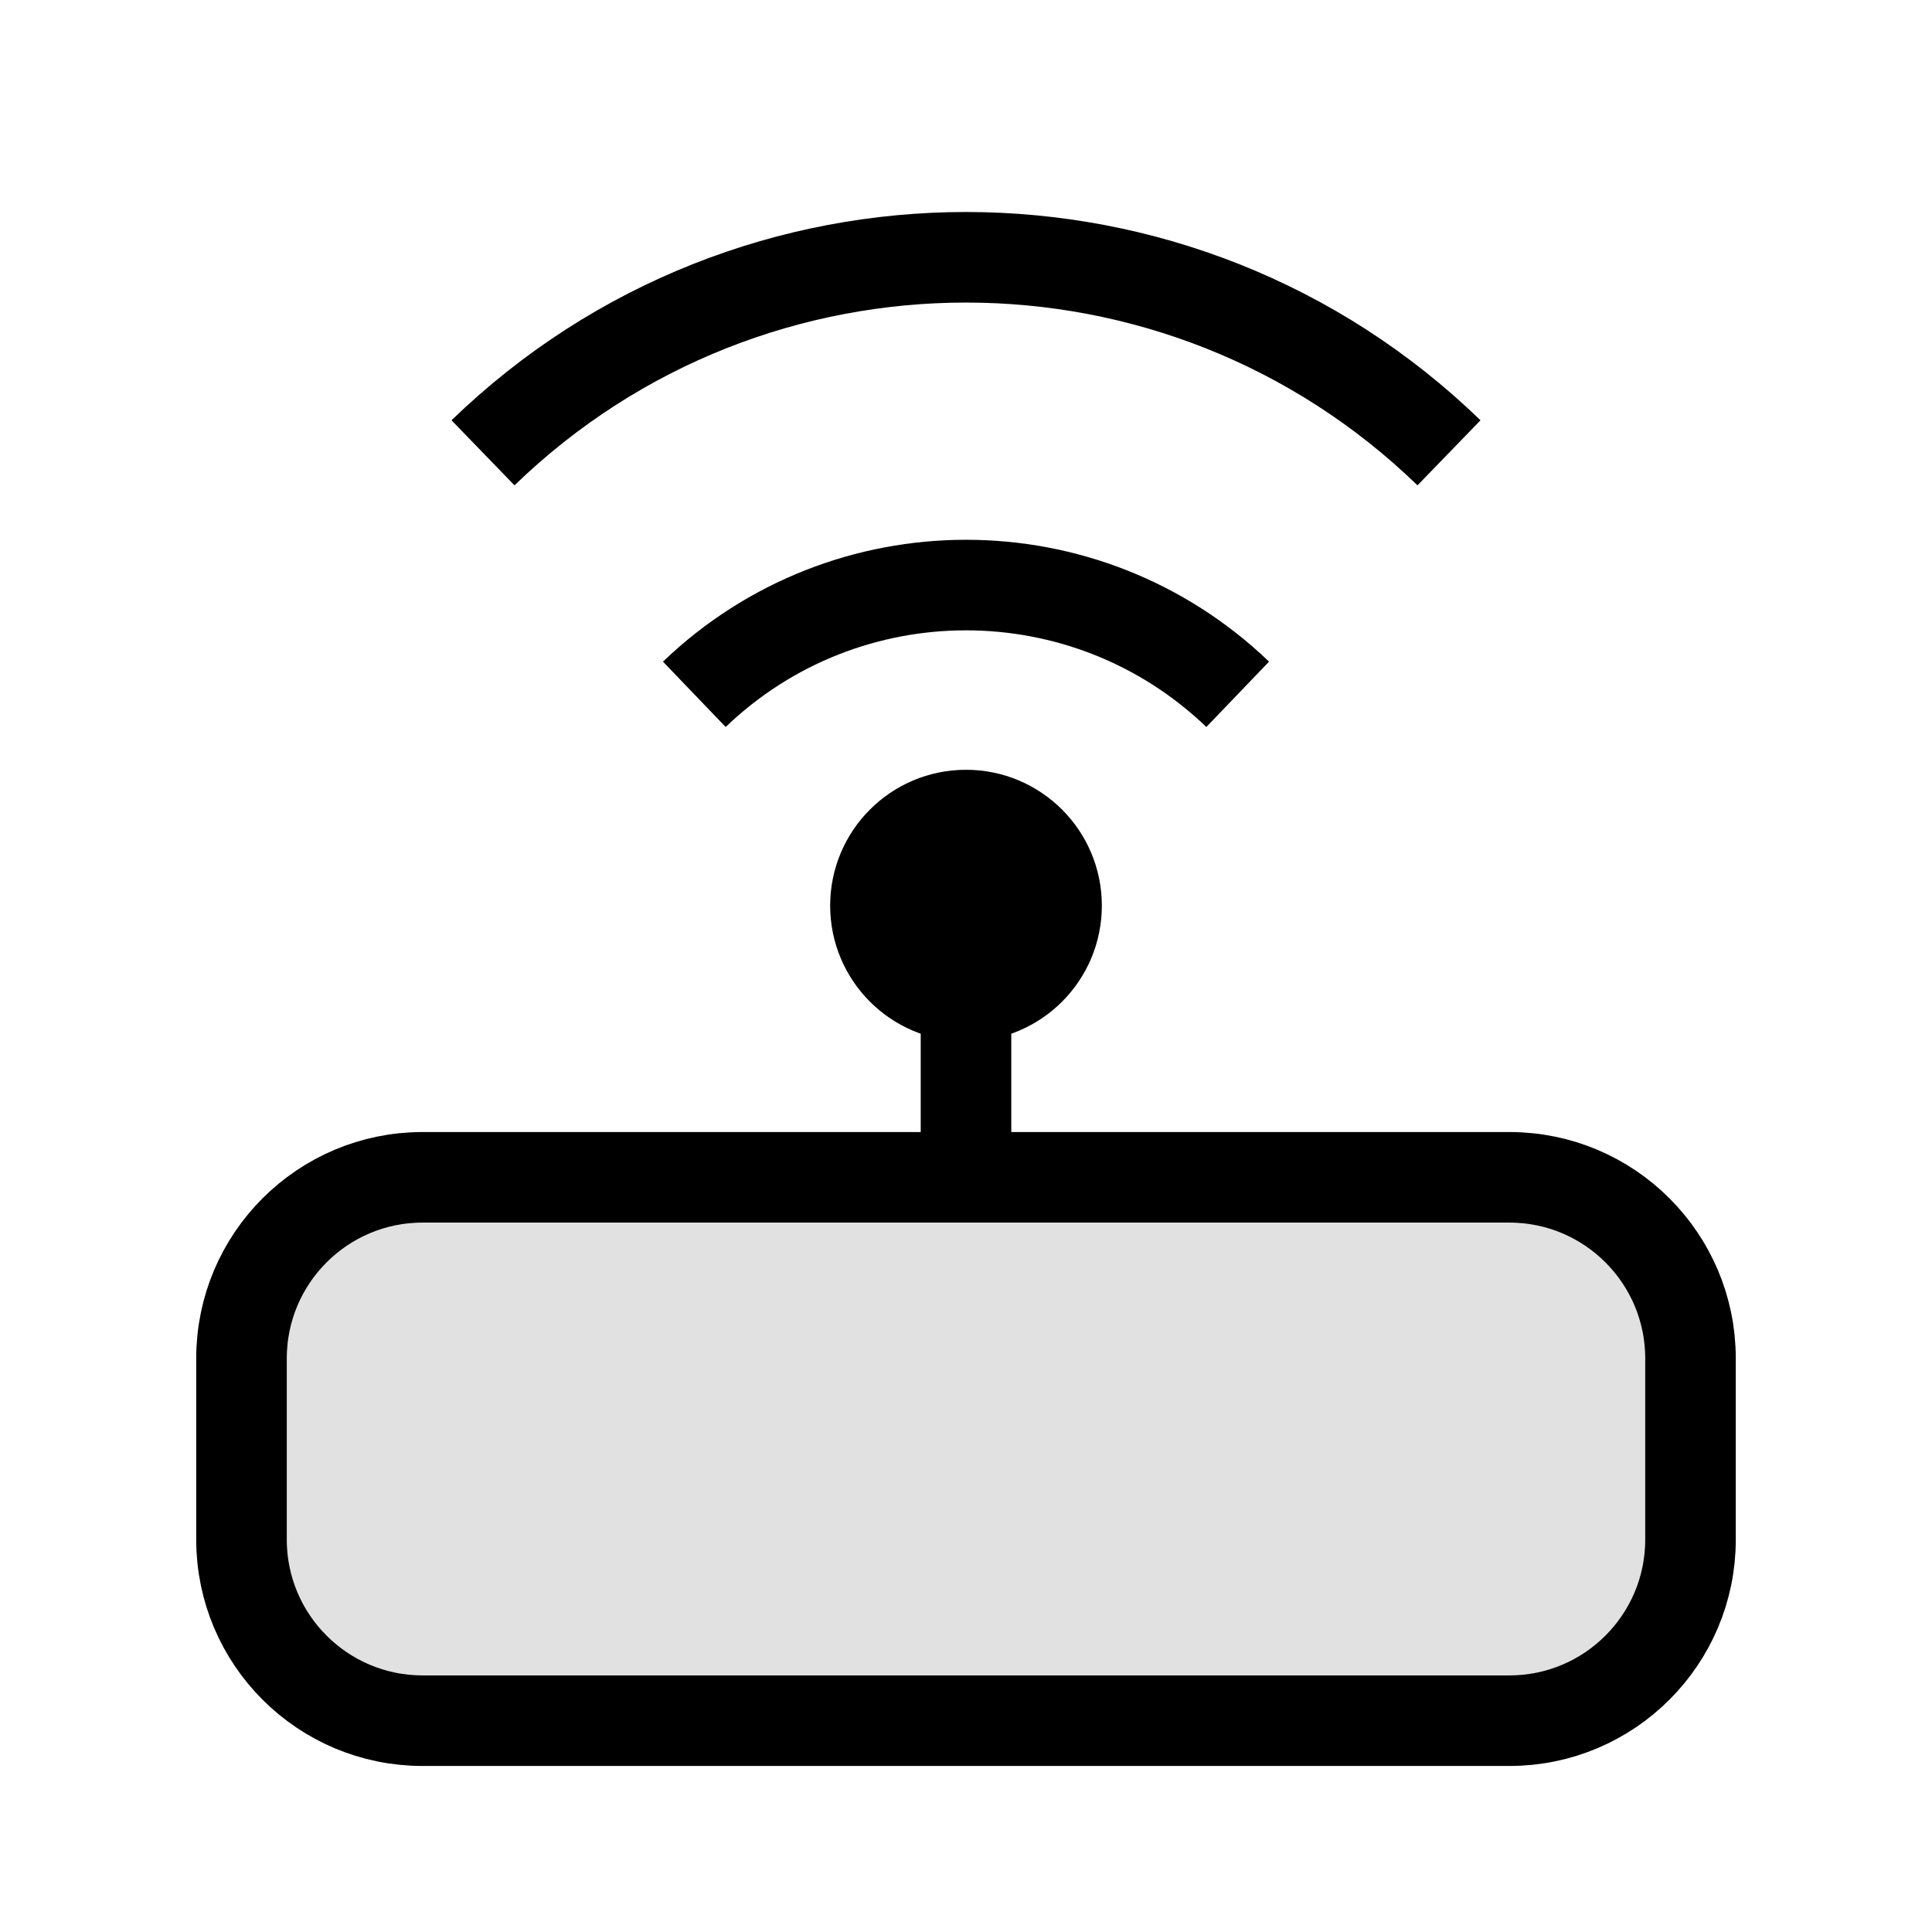
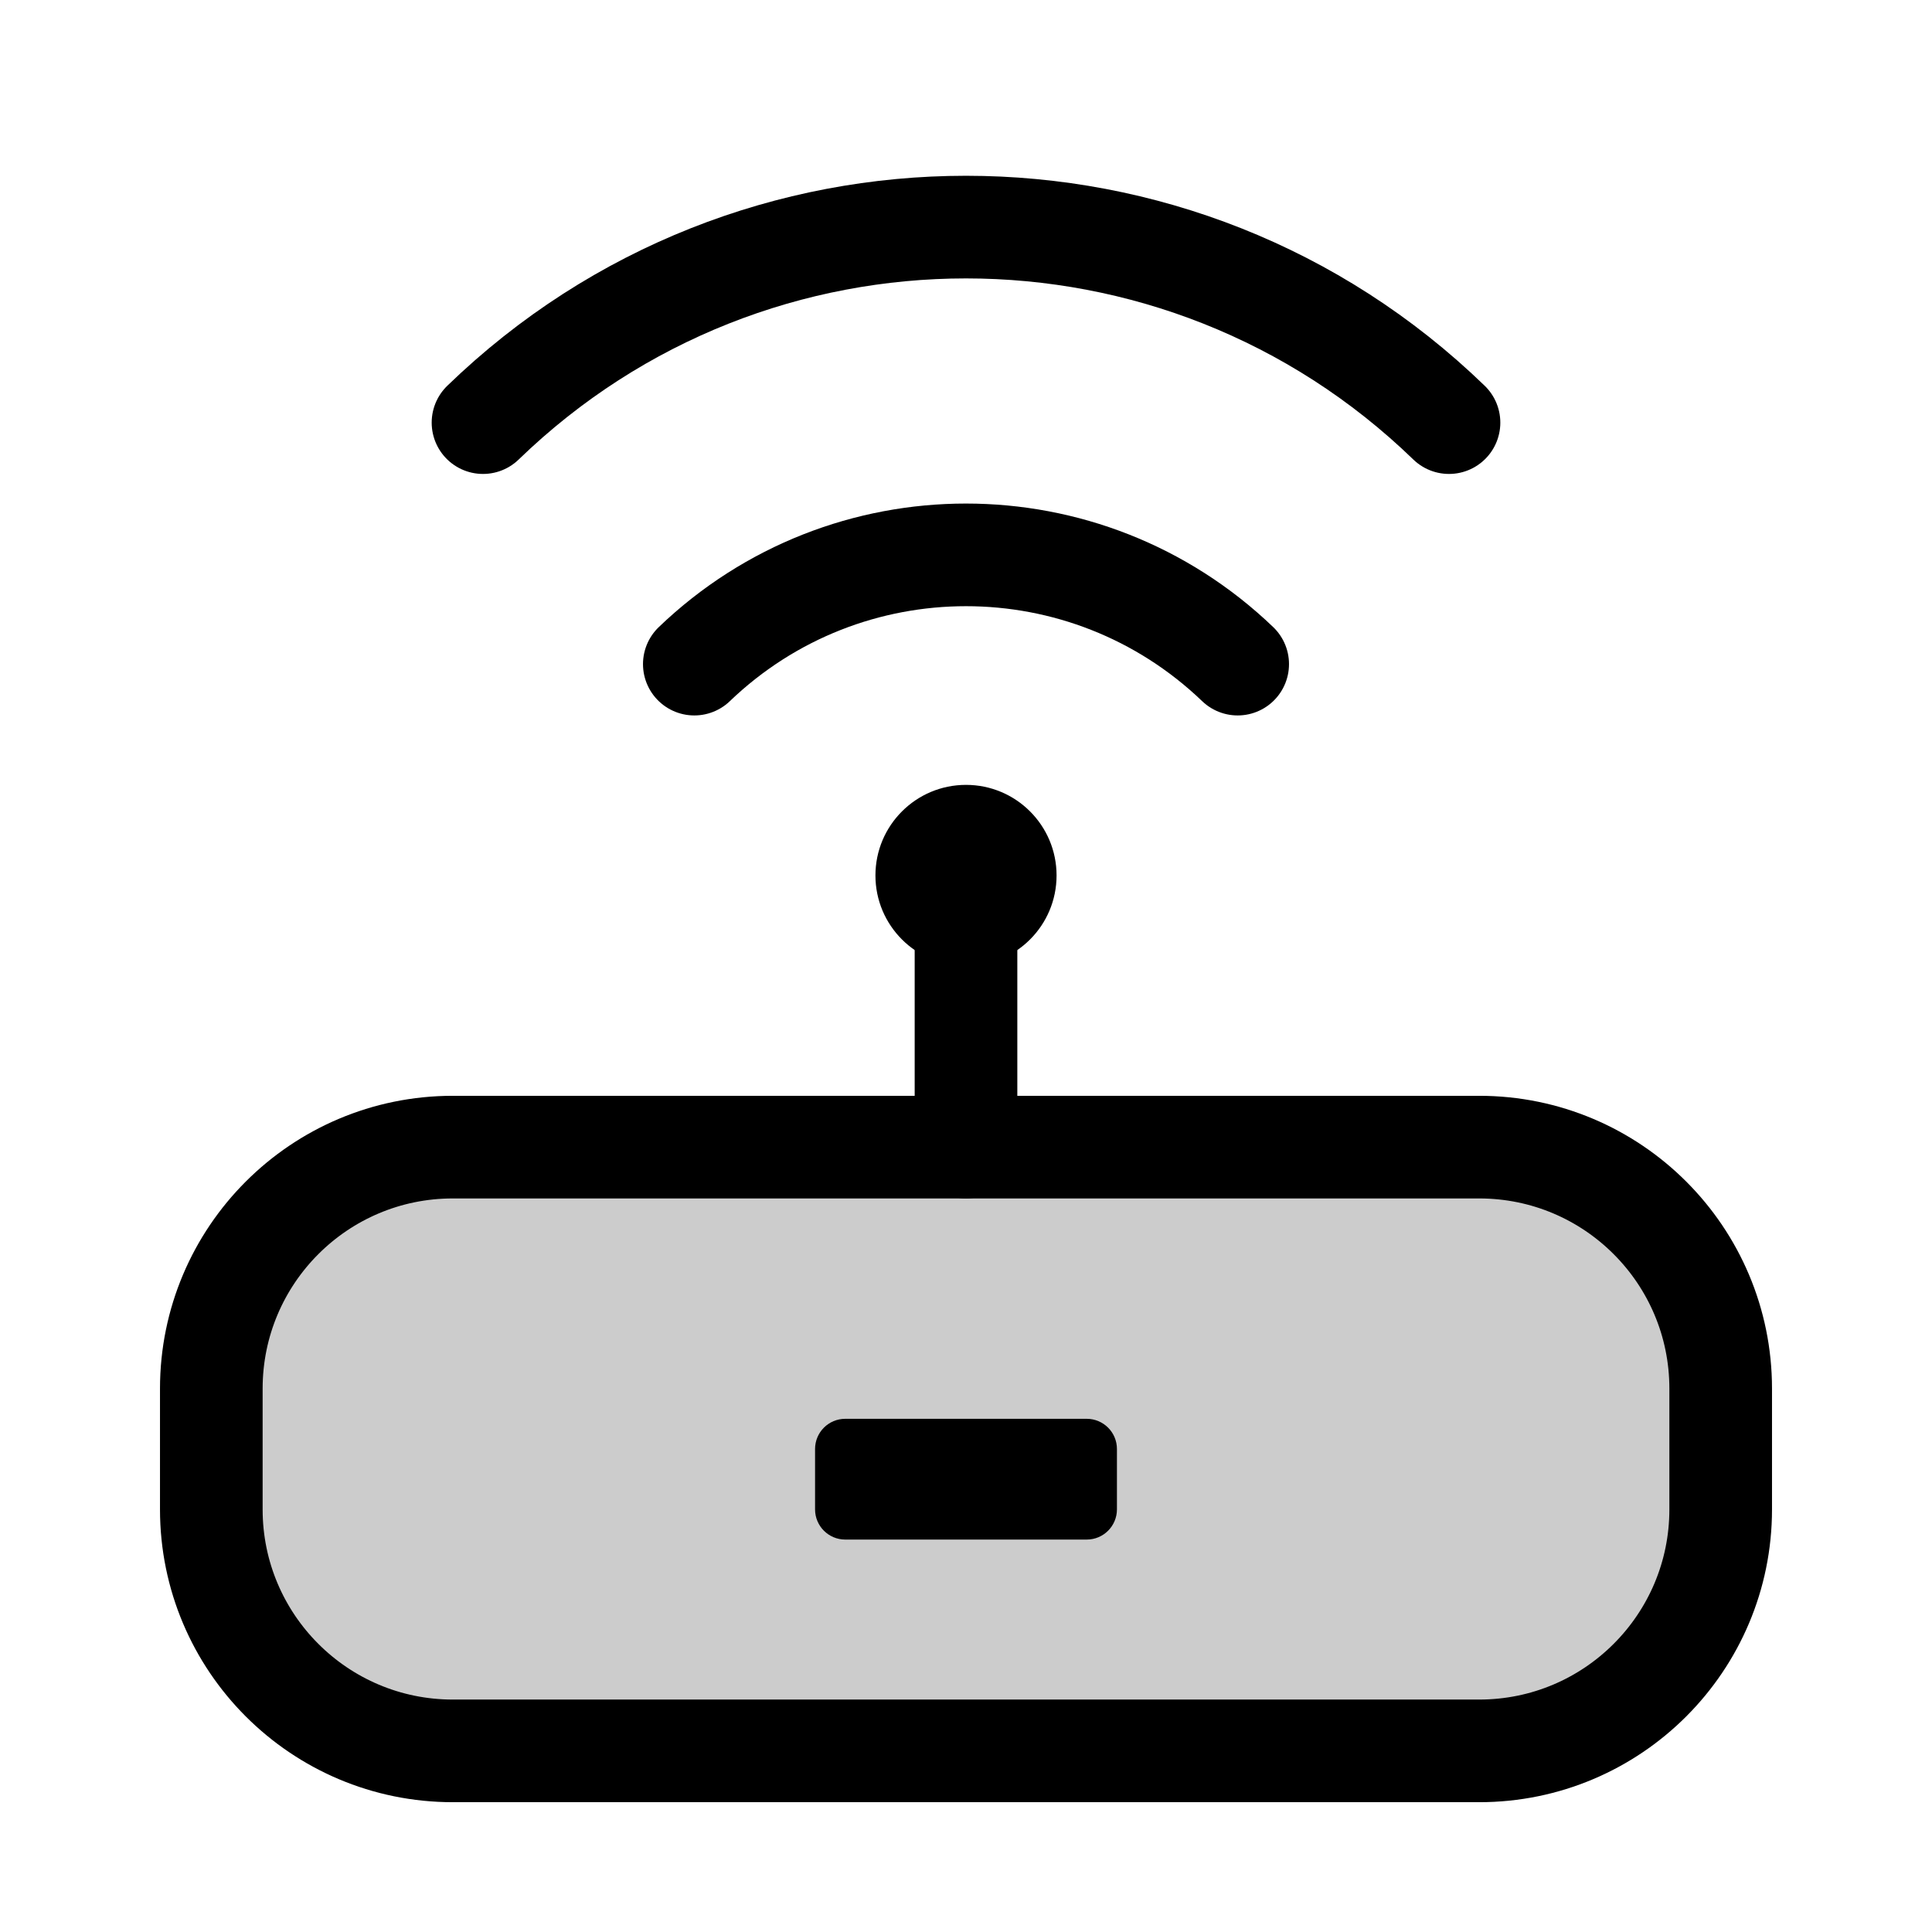
- <svg xmlns="http://www.w3.org/2000/svg" viewBox="0 0 64 64" fill="none" stroke="currentColor" stroke-width="3">
-   <rect x="8" y="39" width="48" height="18" rx="6" fill="currentColor" fill-opacity=".12" />
-   <path d="M32 39v-7M23 23a13 13 0 0 1 18 0M16 15a23 23 0 0 1 32 0" />
-   <circle cx="32" cy="30" r="3" fill="currentColor" />
+ <svg xmlns="http://www.w3.org/2000/svg" viewBox="0 0 64 64">
+   <g id="device-icon" fill="none" stroke="currentColor" stroke-width="3.4" stroke-linecap="round" stroke-linejoin="round">
+     <rect x="7" y="38" width="50" height="20" rx="8" fill="currentColor" fill-opacity=".2" />
+     <path d="M32 38v-7M23 22a13 13 0 0 1 18 0M16 14a23 23 0 0 1 32 0" />
+     <circle cx="32" cy="29" r="3" fill="currentColor" stroke="none" />
+     <rect x="27" y="47" width="10" height="4" rx="1" fill="currentColor" stroke="none" />
+   </g>
</svg>
